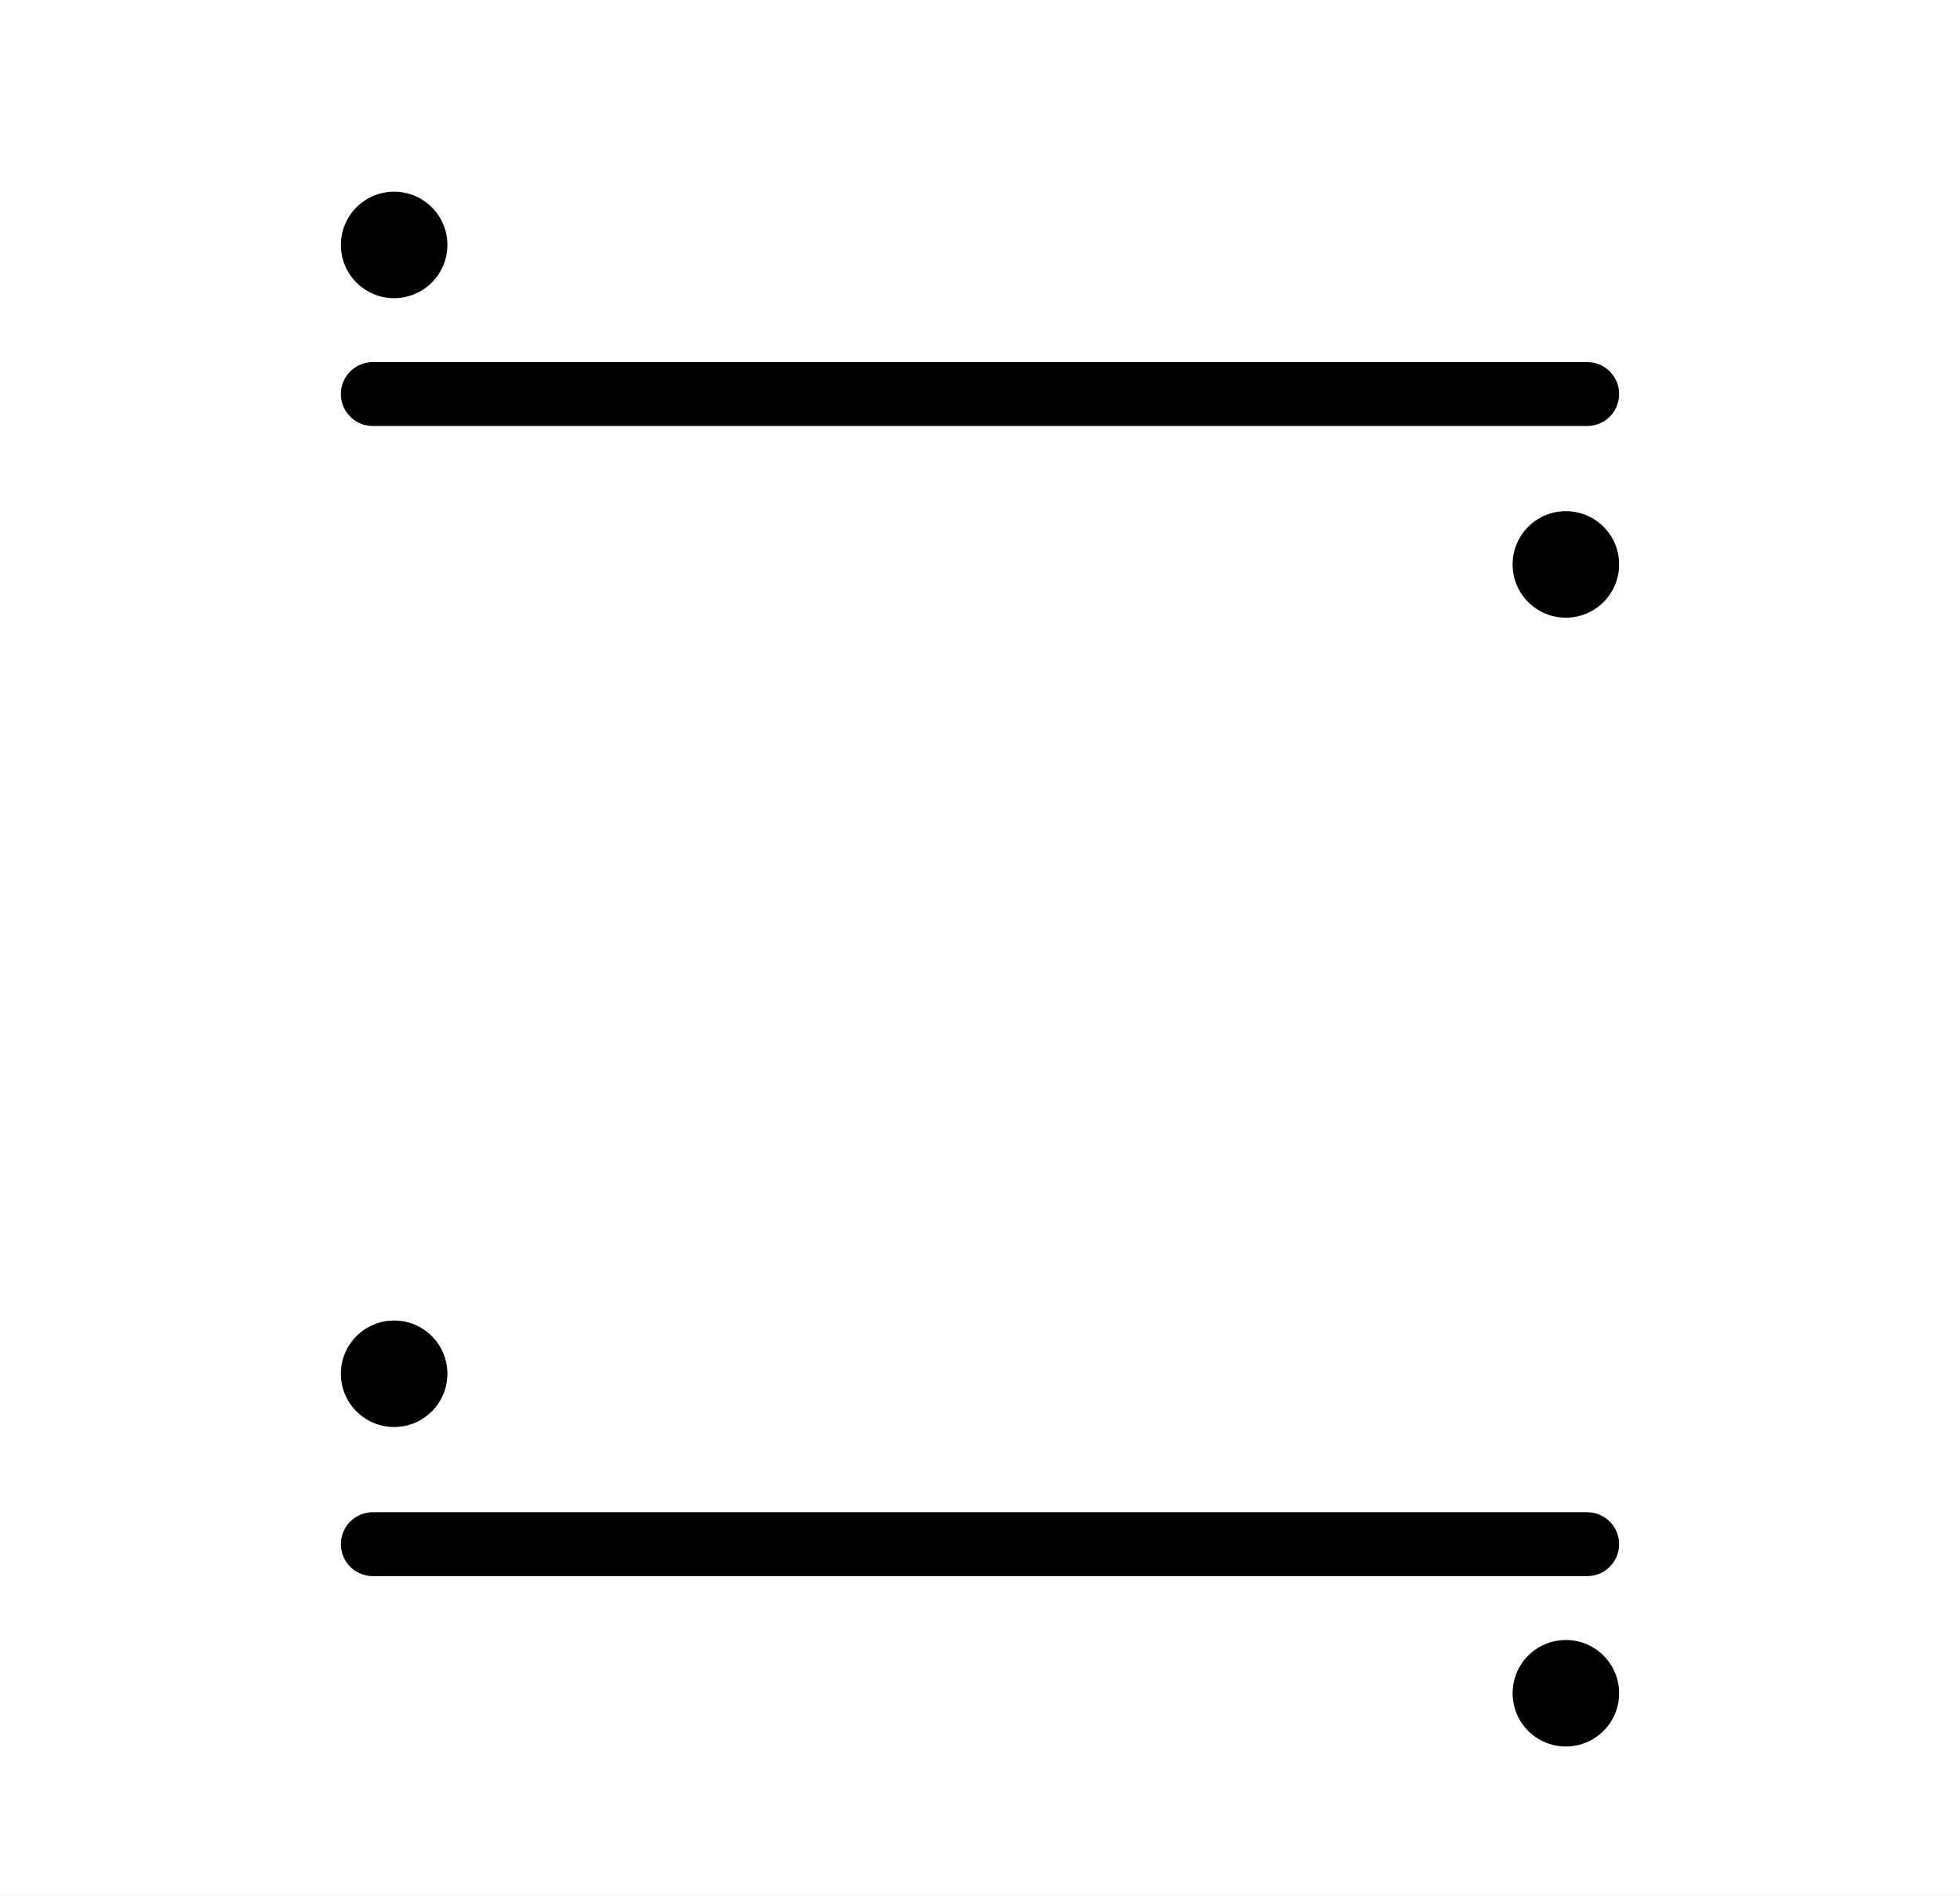
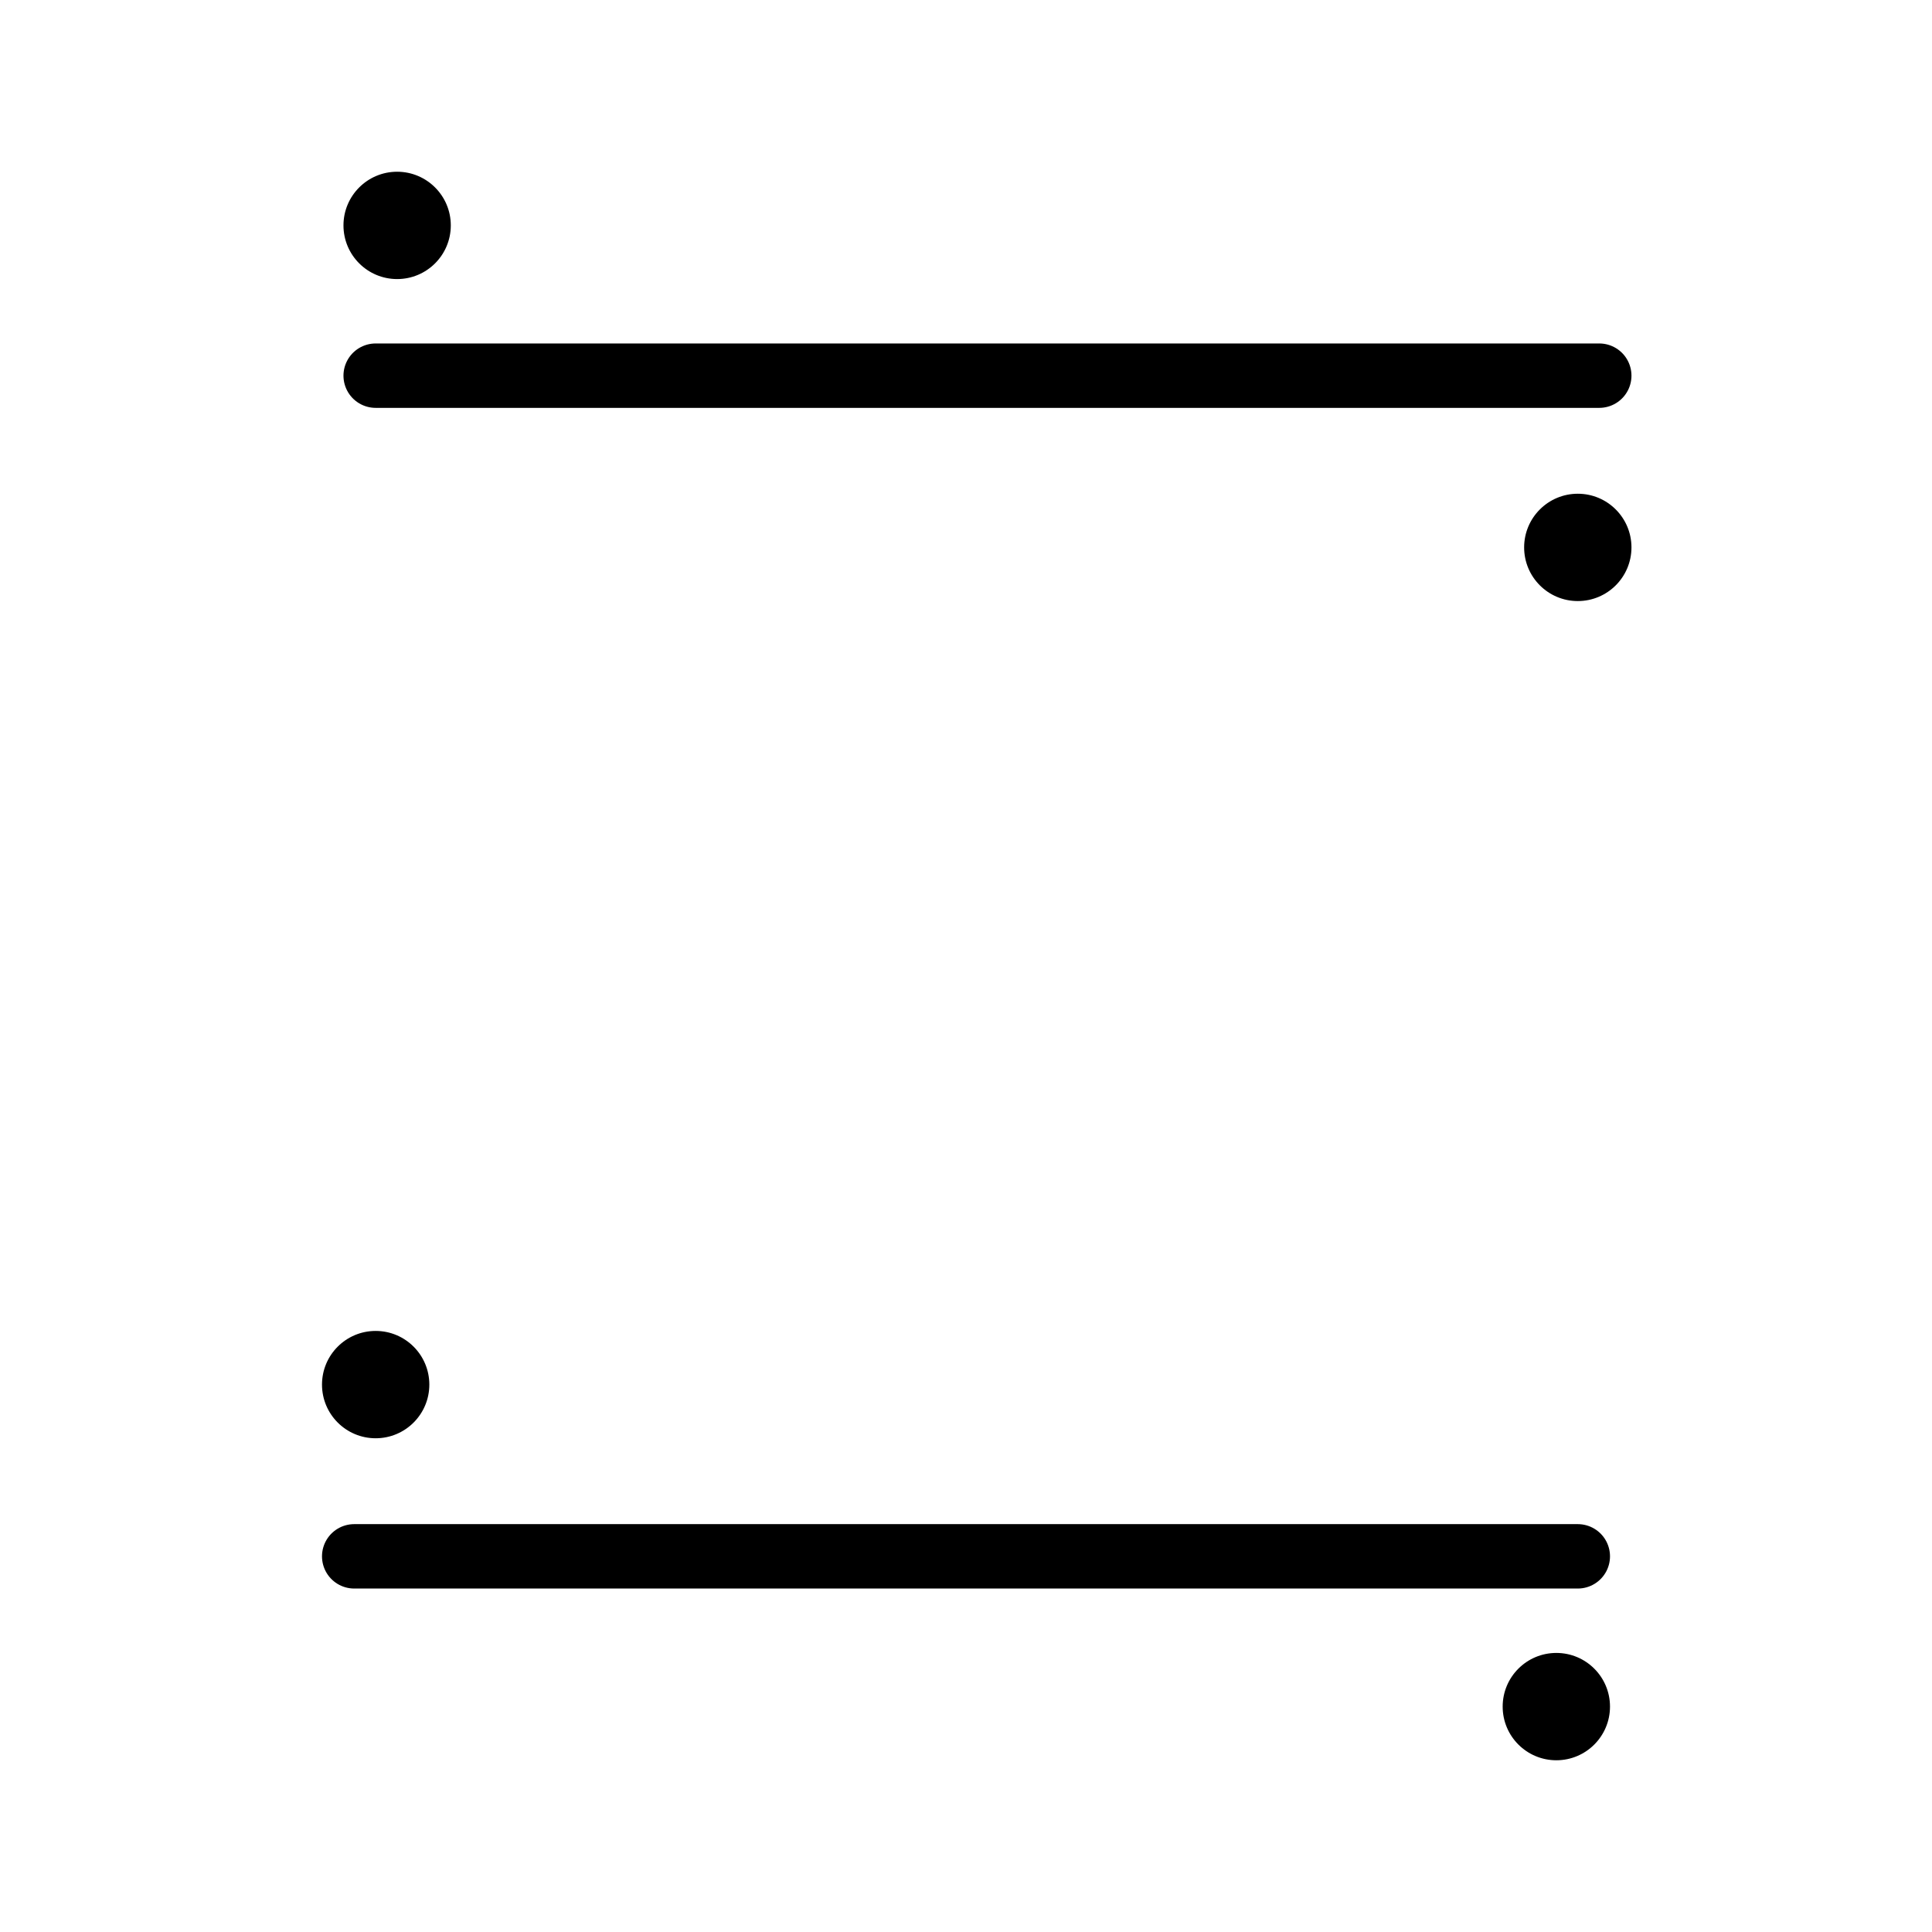
- <svg xmlns="http://www.w3.org/2000/svg" width="92" height="89" viewBox="0 0 92 89" fill="none">
-   <rect width="92" height="89" fill="white" />
-   <line x1="17.5" y1="18.5" x2="74.5" y2="18.5" stroke="black" stroke-width="3" stroke-linecap="round" />
-   <line x1="17.5" y1="72.5" x2="74.5" y2="72.5" stroke="black" stroke-width="3" stroke-linecap="round" />
-   <circle cx="73.5" cy="26.5" r="2.5" fill="black" />
-   <circle cx="18.5" cy="11.5" r="2.5" fill="black" />
-   <circle cx="73.5" cy="79.5" r="2.5" fill="black" />
-   <circle cx="18.5" cy="64.5" r="2.5" fill="black" />
+ <svg xmlns="http://www.w3.org/2000/svg" width="90" height="90" viewBox="0 0 90 90" fill="none">
+   <rect width="90" height="90" fill="white" />
+   <line x1="17.5" y1="17.5" x2="74.5" y2="17.5" stroke="black" stroke-width="3" stroke-linecap="round" />
+   <line x1="16.5" y1="72.5" x2="73.5" y2="72.5" stroke="black" stroke-width="3" stroke-linecap="round" />
+   <circle cx="73.5" cy="25.5" r="2.5" fill="black" />
+   <circle cx="18.5" cy="10.5" r="2.5" fill="black" />
+   <circle cx="72.5" cy="79.5" r="2.5" fill="black" />
+   <circle cx="17.5" cy="64.5" r="2.5" fill="black" />
</svg>
